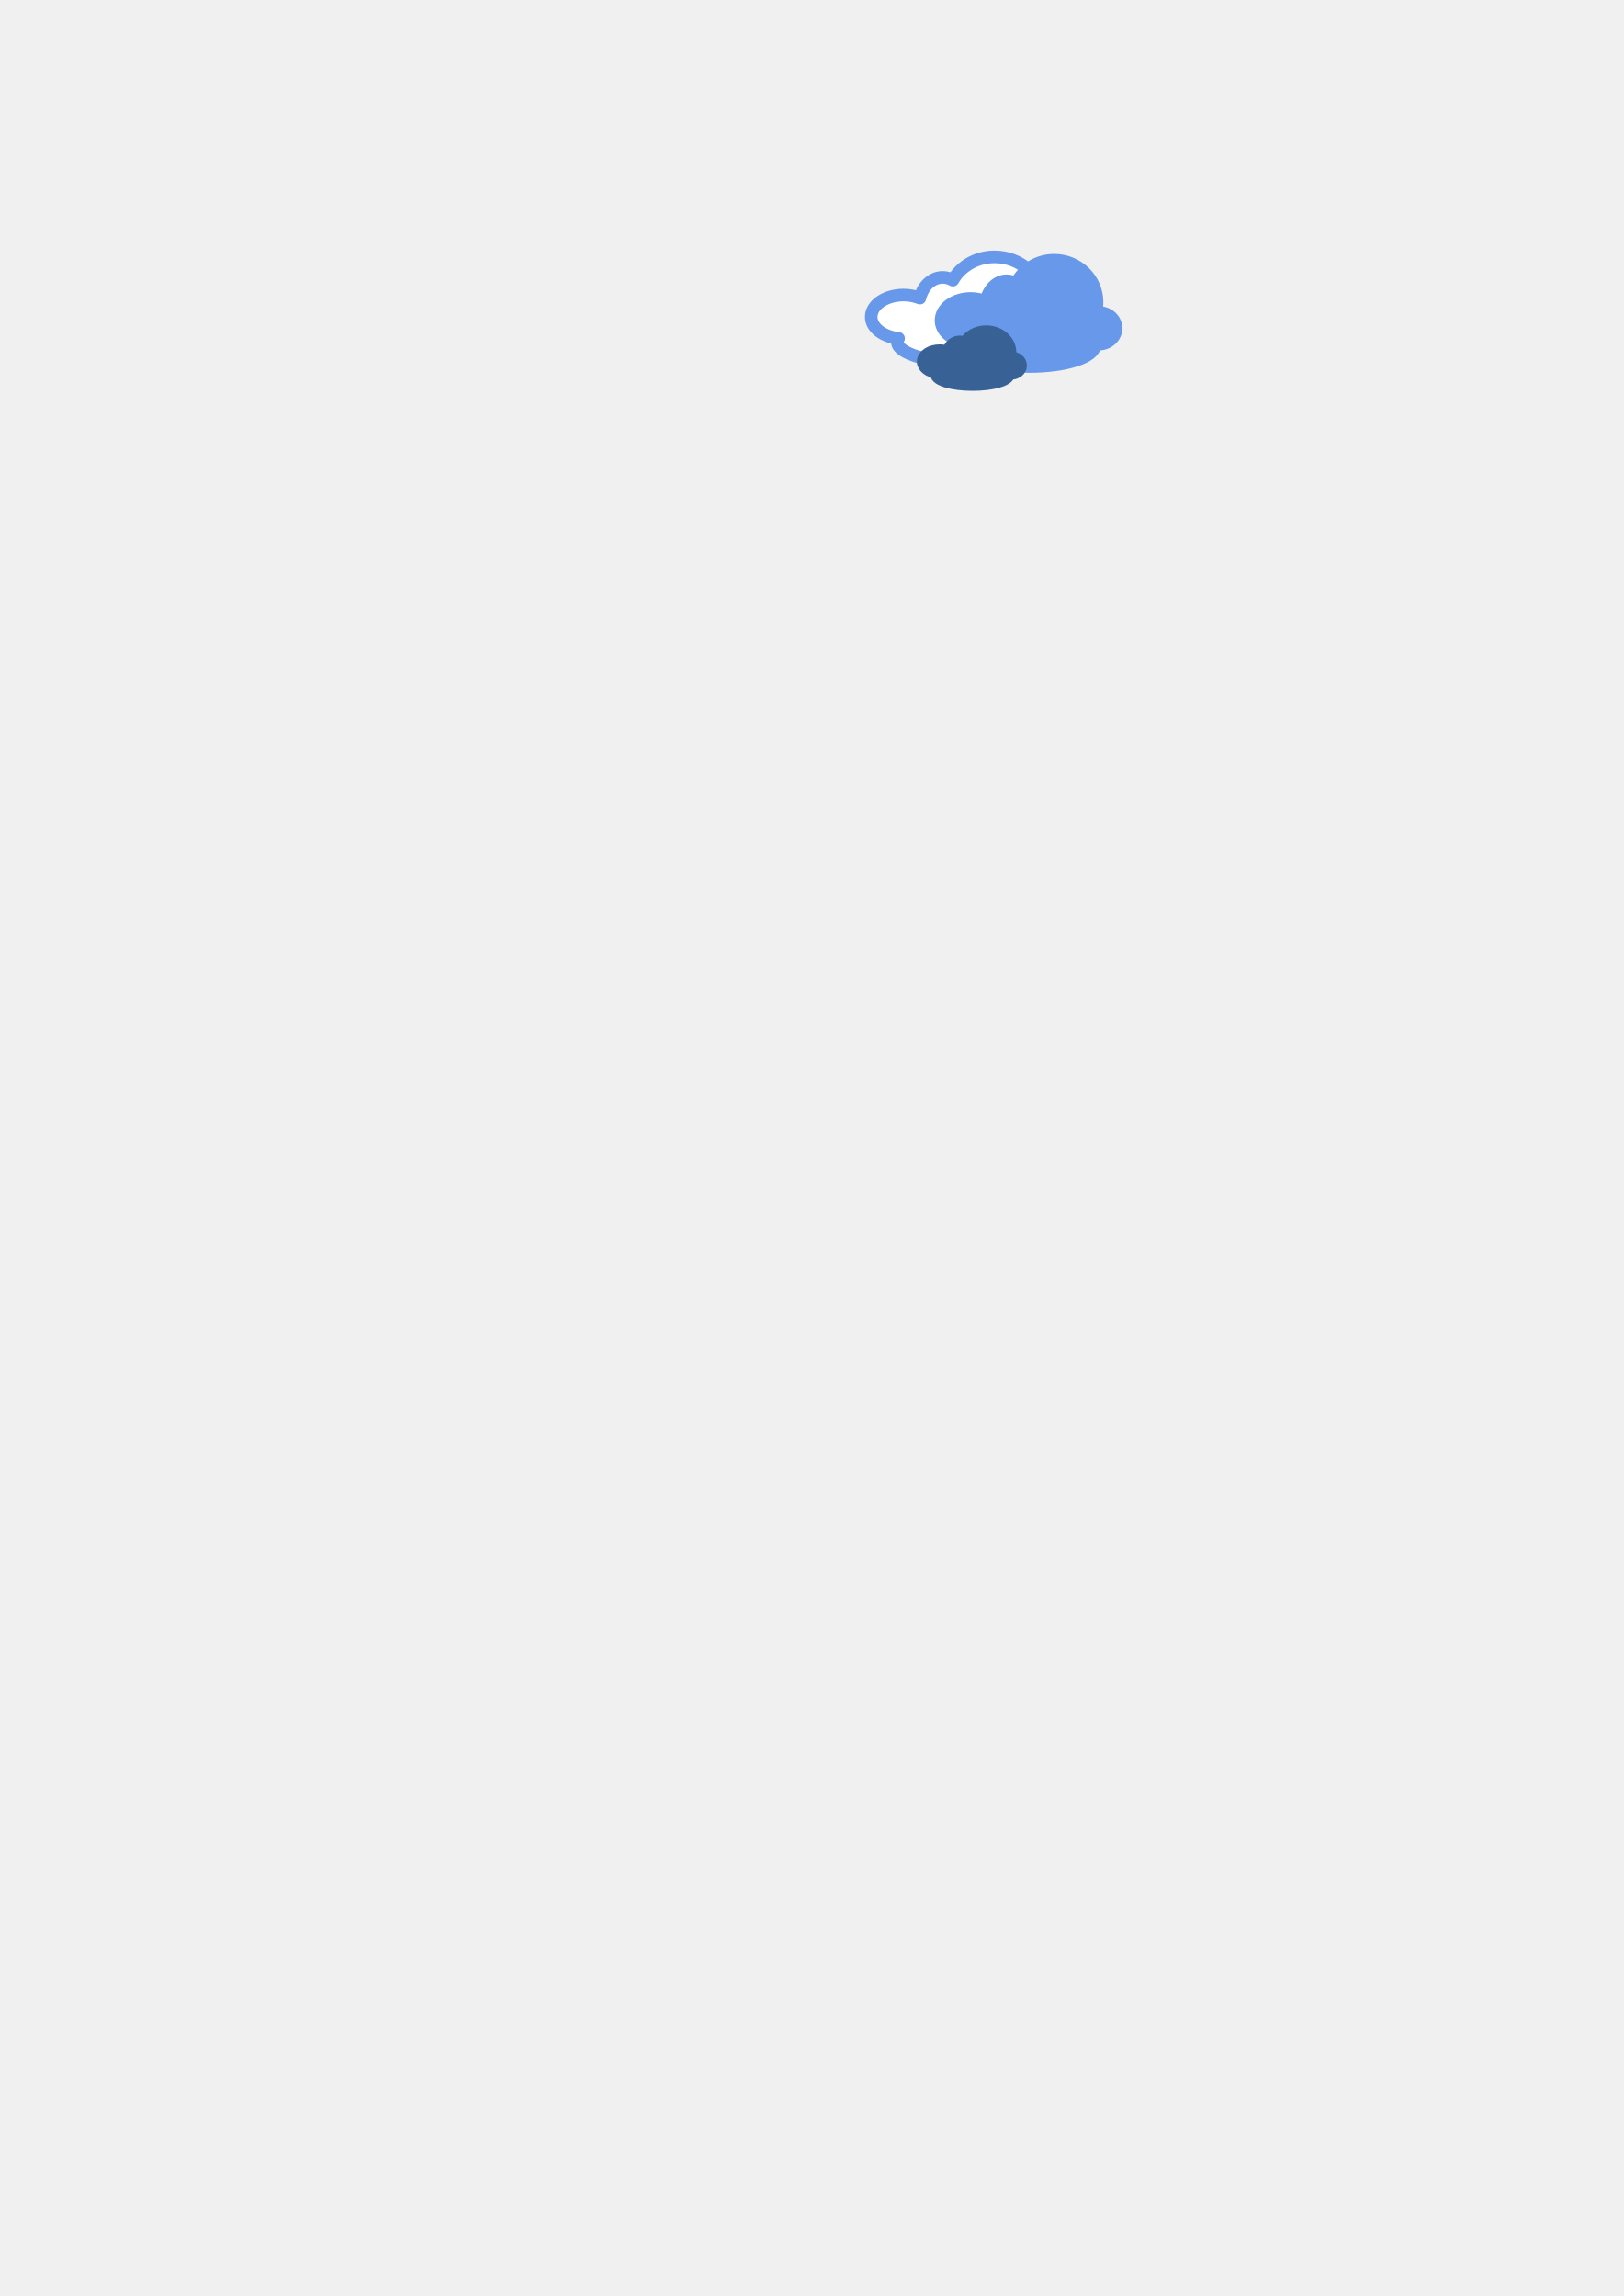
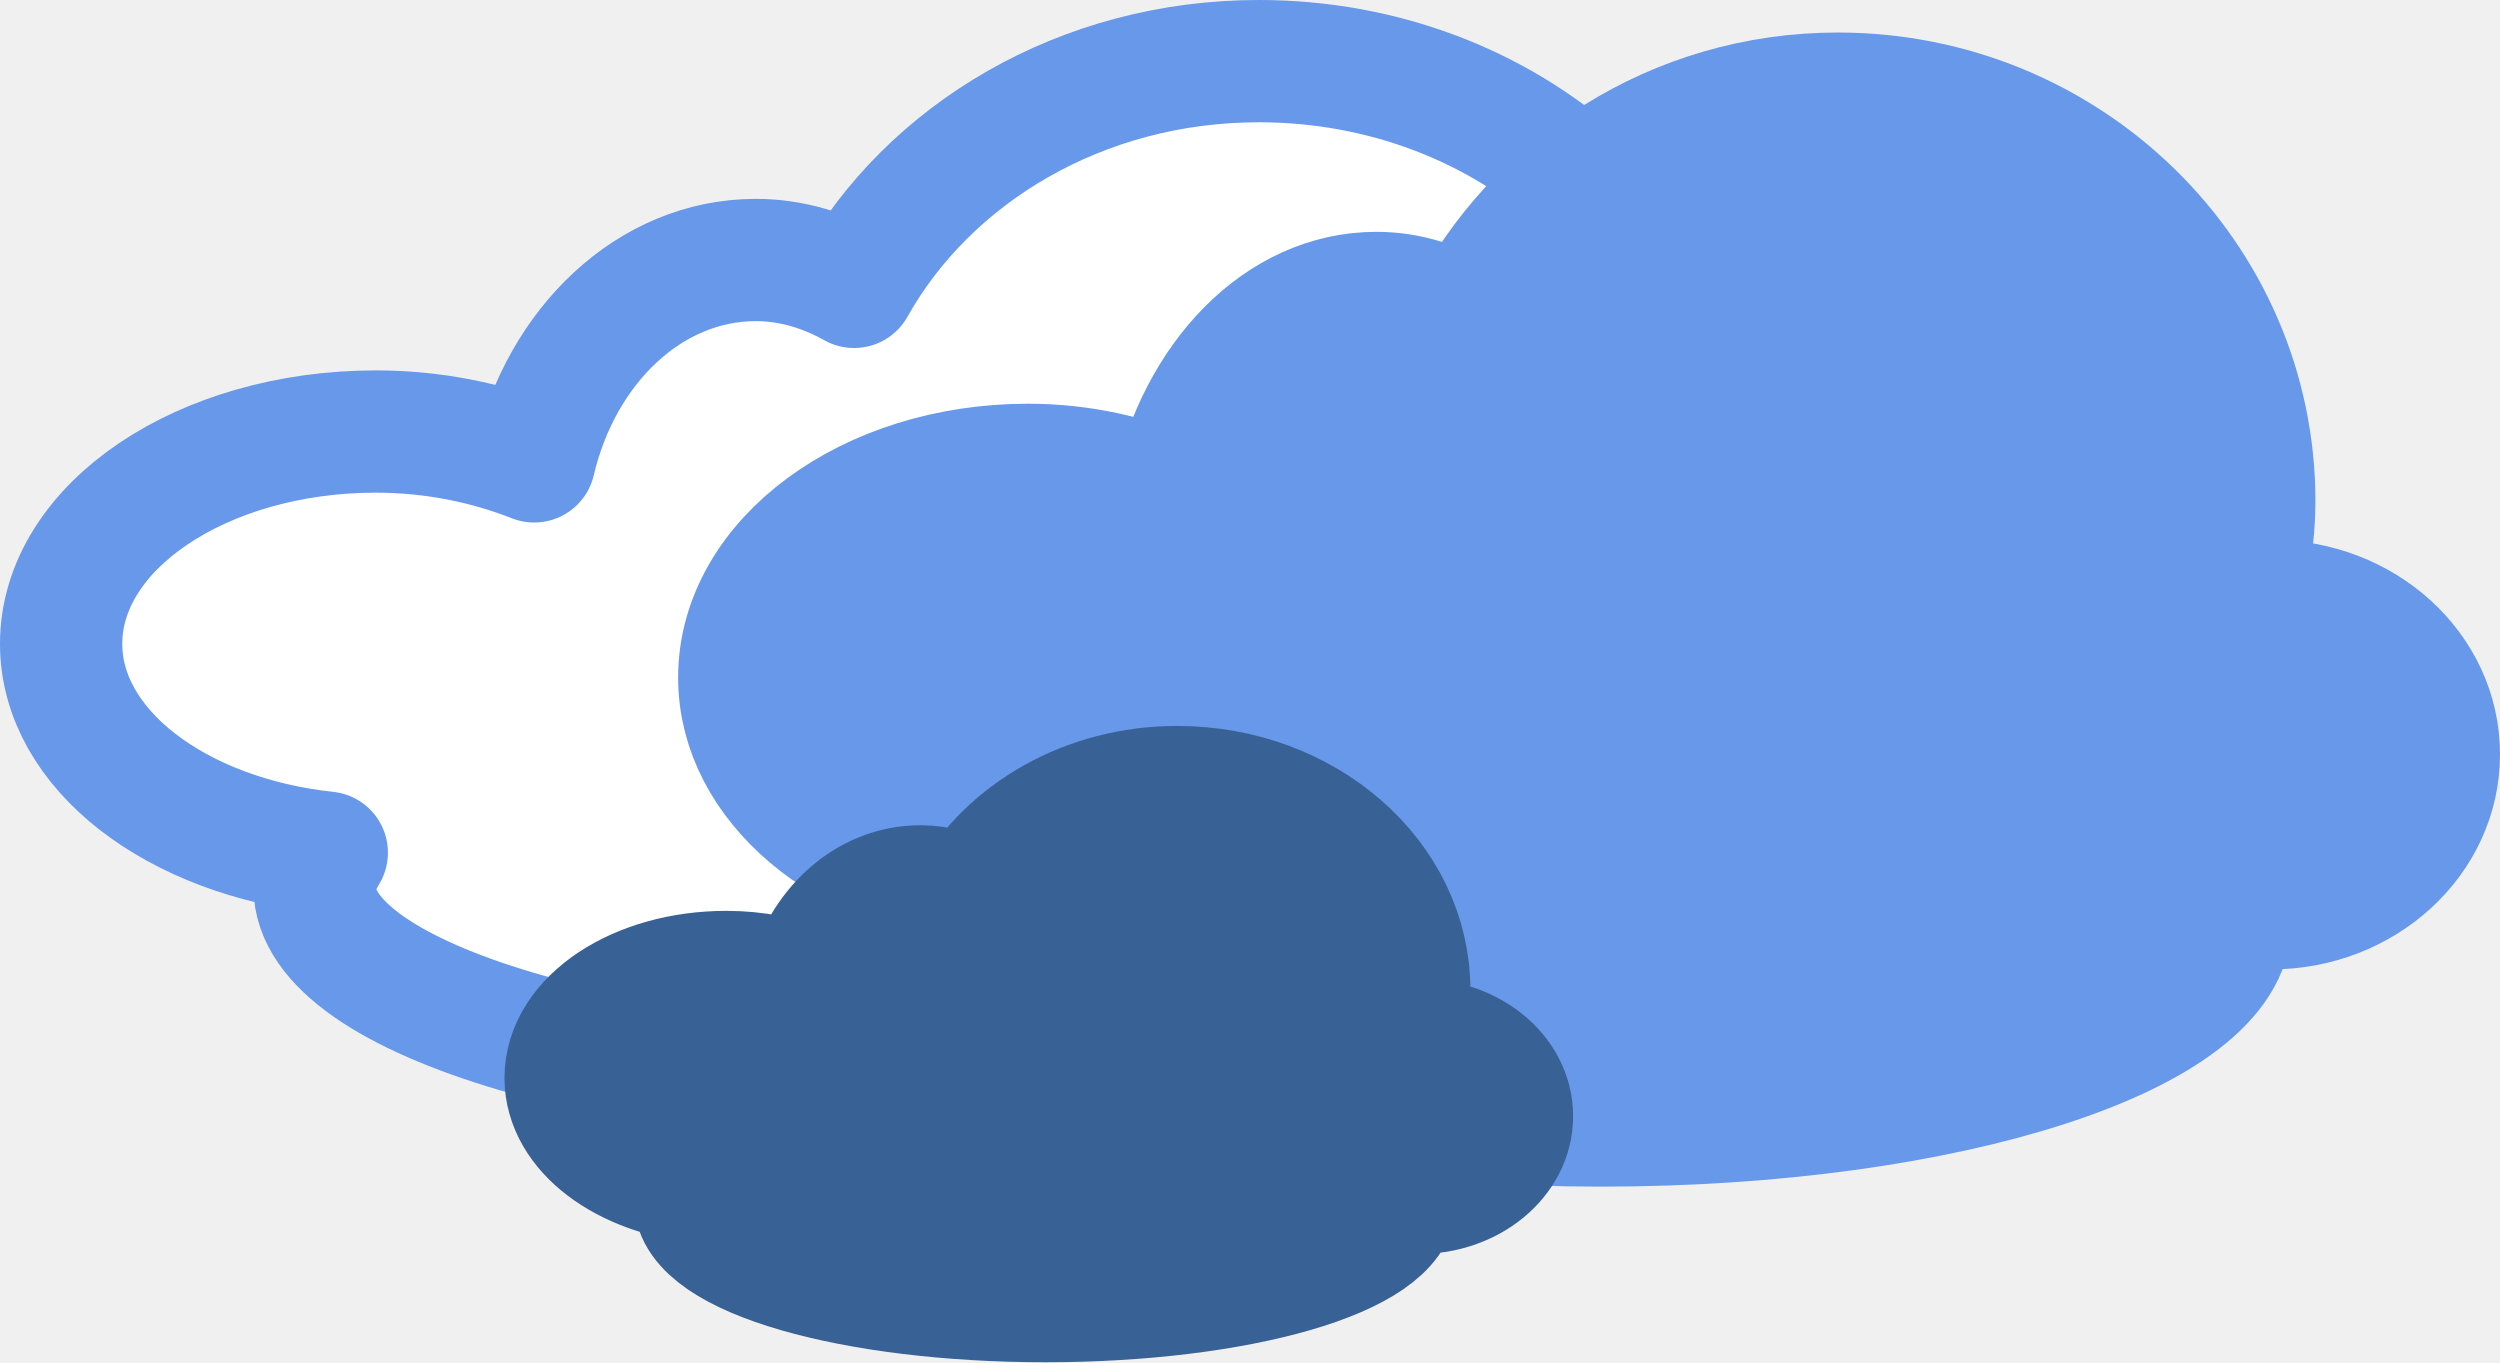
- <svg xmlns="http://www.w3.org/2000/svg" width="210mm" height="297mm" viewBox="0 0 210 297" version="1.1" id="svg4088">
+ <svg xmlns="http://www.w3.org/2000/svg" width="66mm" height="35.964mm" viewBox="0 0 66 35.964" version="1.1" id="svg4088">
  <defs id="defs4082" />
-   <g id="layer1">
-     <g id="g13526" transform="matrix(0.2645833,0,0,0.2645833,-37.997,24.93206)">
+   <g id="layer1" transform="translate(-111.8664,-32.41791)">
+     <g id="g13526" transform="matrix(0.5245422,0,0,0.5245422,-185.2411,17.57704)">
      <path id="path10252" d="m 679.99,63.08 c -1.3,0.013 0.51,-0.479 -2.79,-0.409 -1.5,0.032 -3.76,0.635 -5.65,1.267 -1.95,0.648 -5.31,1.928 -7.55,2.494 -4.6,1.161 -2.07,0.611 -8.93,1.696 -7.12,1.124 -8.72,1.27 -10.31,1.198 -1.51,-0.069 -5.26,0.394 -8.79,-0.078 -3.16,-0.423 -4.37,-0.106 -5.1,0.399 -0.73,0.505 -1.16,1.42 -1.12,2.387 0.05,0.966 0.55,1.83 1.32,2.252 0.72,0.434 1.82,1.108 3.64,1.72 4.65,1.56 11.48,2.633 19.07,2.633 7.59,0 14.43,-1.073 19.07,-2.633 1.94,-0.652 3.17,-1.375 3.93,-1.855 0.65,-0.404 1.09,-1.132 1.19,-1.961 0.21,-1.833 1.32,-3.346 2.87,-3.924 1.18,-0.36 1.92,-1.683 1.7,-3.04 -0.23,-1.357 -1.33,-2.228 -2.55,-2.146 z" style="color:#000000;fill:#ffffff" />
      <path id="path5040" style="color:#000000;fill:#ffffff;stroke:#6798e9;stroke-width:6.154;stroke-linecap:round;stroke-linejoin:round;stroke-miterlimit:0.5" d="m 629.77,31.37 c -8.95,0 -16.61,4.663 -20.37,11.361 -1.5,-0.838 -3.17,-1.352 -4.94,-1.352 -5.34,0 -9.79,4.299 -11.16,10.135 -2.35,-0.927 -5.06,-1.502 -7.97,-1.502 -8.74,0 -15.84,4.789 -15.84,10.685 0,5.323 5.81,9.701 13.37,10.51 -0.34,0.575 -0.61,1.149 -0.61,1.752 0,5.645 15.47,10.234 34.54,10.234 19.06,0 34.53,-4.589 34.53,-10.234 0,-0.38 -0.25,-0.732 -0.39,-1.101 0.84,0.207 1.68,0.425 2.59,0.425 5.1,0 9.23,-3.467 9.23,-7.732 0,-4.265 -4.13,-7.707 -9.23,-7.707 -0.62,0 -1.17,0.201 -1.76,0.3 0.51,-1.705 0.87,-3.454 0.87,-5.305 0,-11.29 -10.24,-20.469 -22.86,-20.469 z" stroke-miterlimit=".5" />
      <path id="path5042" style="color:#000000;fill:#6798e9;stroke:#6798e9;stroke-width:6.154;stroke-linecap:round;stroke-linejoin:round;stroke-miterlimit:0.5" d="m 658.91,33.007 c -8.21,0 -15.24,4.673 -18.68,11.385 -1.38,-0.84 -2.91,-1.354 -4.54,-1.354 -4.9,0 -8.97,4.307 -10.24,10.155 -2.15,-0.929 -4.63,-1.504 -7.3,-1.504 -8.02,0 -14.53,4.799 -14.53,10.707 0,5.334 5.33,9.721 12.26,10.532 -0.31,0.576 -0.55,1.151 -0.55,1.755 0,5.657 14.19,10.256 31.67,10.256 17.48,0 31.67,-4.599 31.67,-10.256 0,-0.38 -0.23,-0.733 -0.35,-1.103 0.76,0.208 1.54,0.426 2.38,0.426 4.67,0 8.46,-3.474 8.46,-7.748 0,-4.274 -3.79,-7.723 -8.46,-7.723 -0.58,0 -1.08,0.201 -1.63,0.301 0.48,-1.71 0.8,-3.462 0.8,-5.317 0,-11.314 -9.38,-20.512 -20.96,-20.512 z" stroke-miterlimit=".5" />
      <path id="path6506" style="color:#000000;fill:#386195;stroke:#386195;stroke-width:6.154;stroke-linecap:round;stroke-linejoin:round;stroke-miterlimit:0.5" d="m 625.66,67.907 c -4.57,0 -8.48,2.327 -10.4,5.671 -0.77,-0.418 -1.62,-0.674 -2.52,-0.674 -2.73,0 -5,2.146 -5.71,5.059 -1.19,-0.463 -2.58,-0.75 -4.06,-0.75 -4.47,0 -8.09,2.391 -8.09,5.335 0,2.657 2.96,4.842 6.82,5.246 -0.17,0.287 -0.31,0.574 -0.31,0.875 0,2.818 7.91,5.109 17.64,5.109 9.74,0 17.64,-2.291 17.64,-5.109 0,-0.19 -0.12,-0.366 -0.19,-0.55 0.42,0.104 0.85,0.213 1.32,0.213 2.6,0 4.71,-1.731 4.71,-3.861 0,-2.129 -2.11,-3.847 -4.71,-3.847 -0.32,0 -0.6,0.1 -0.9,0.15 0.26,-0.852 0.44,-1.725 0.44,-2.649 0,-5.636 -5.23,-10.218 -11.68,-10.218 z" stroke-miterlimit=".5" />
    </g>
  </g>
</svg>
